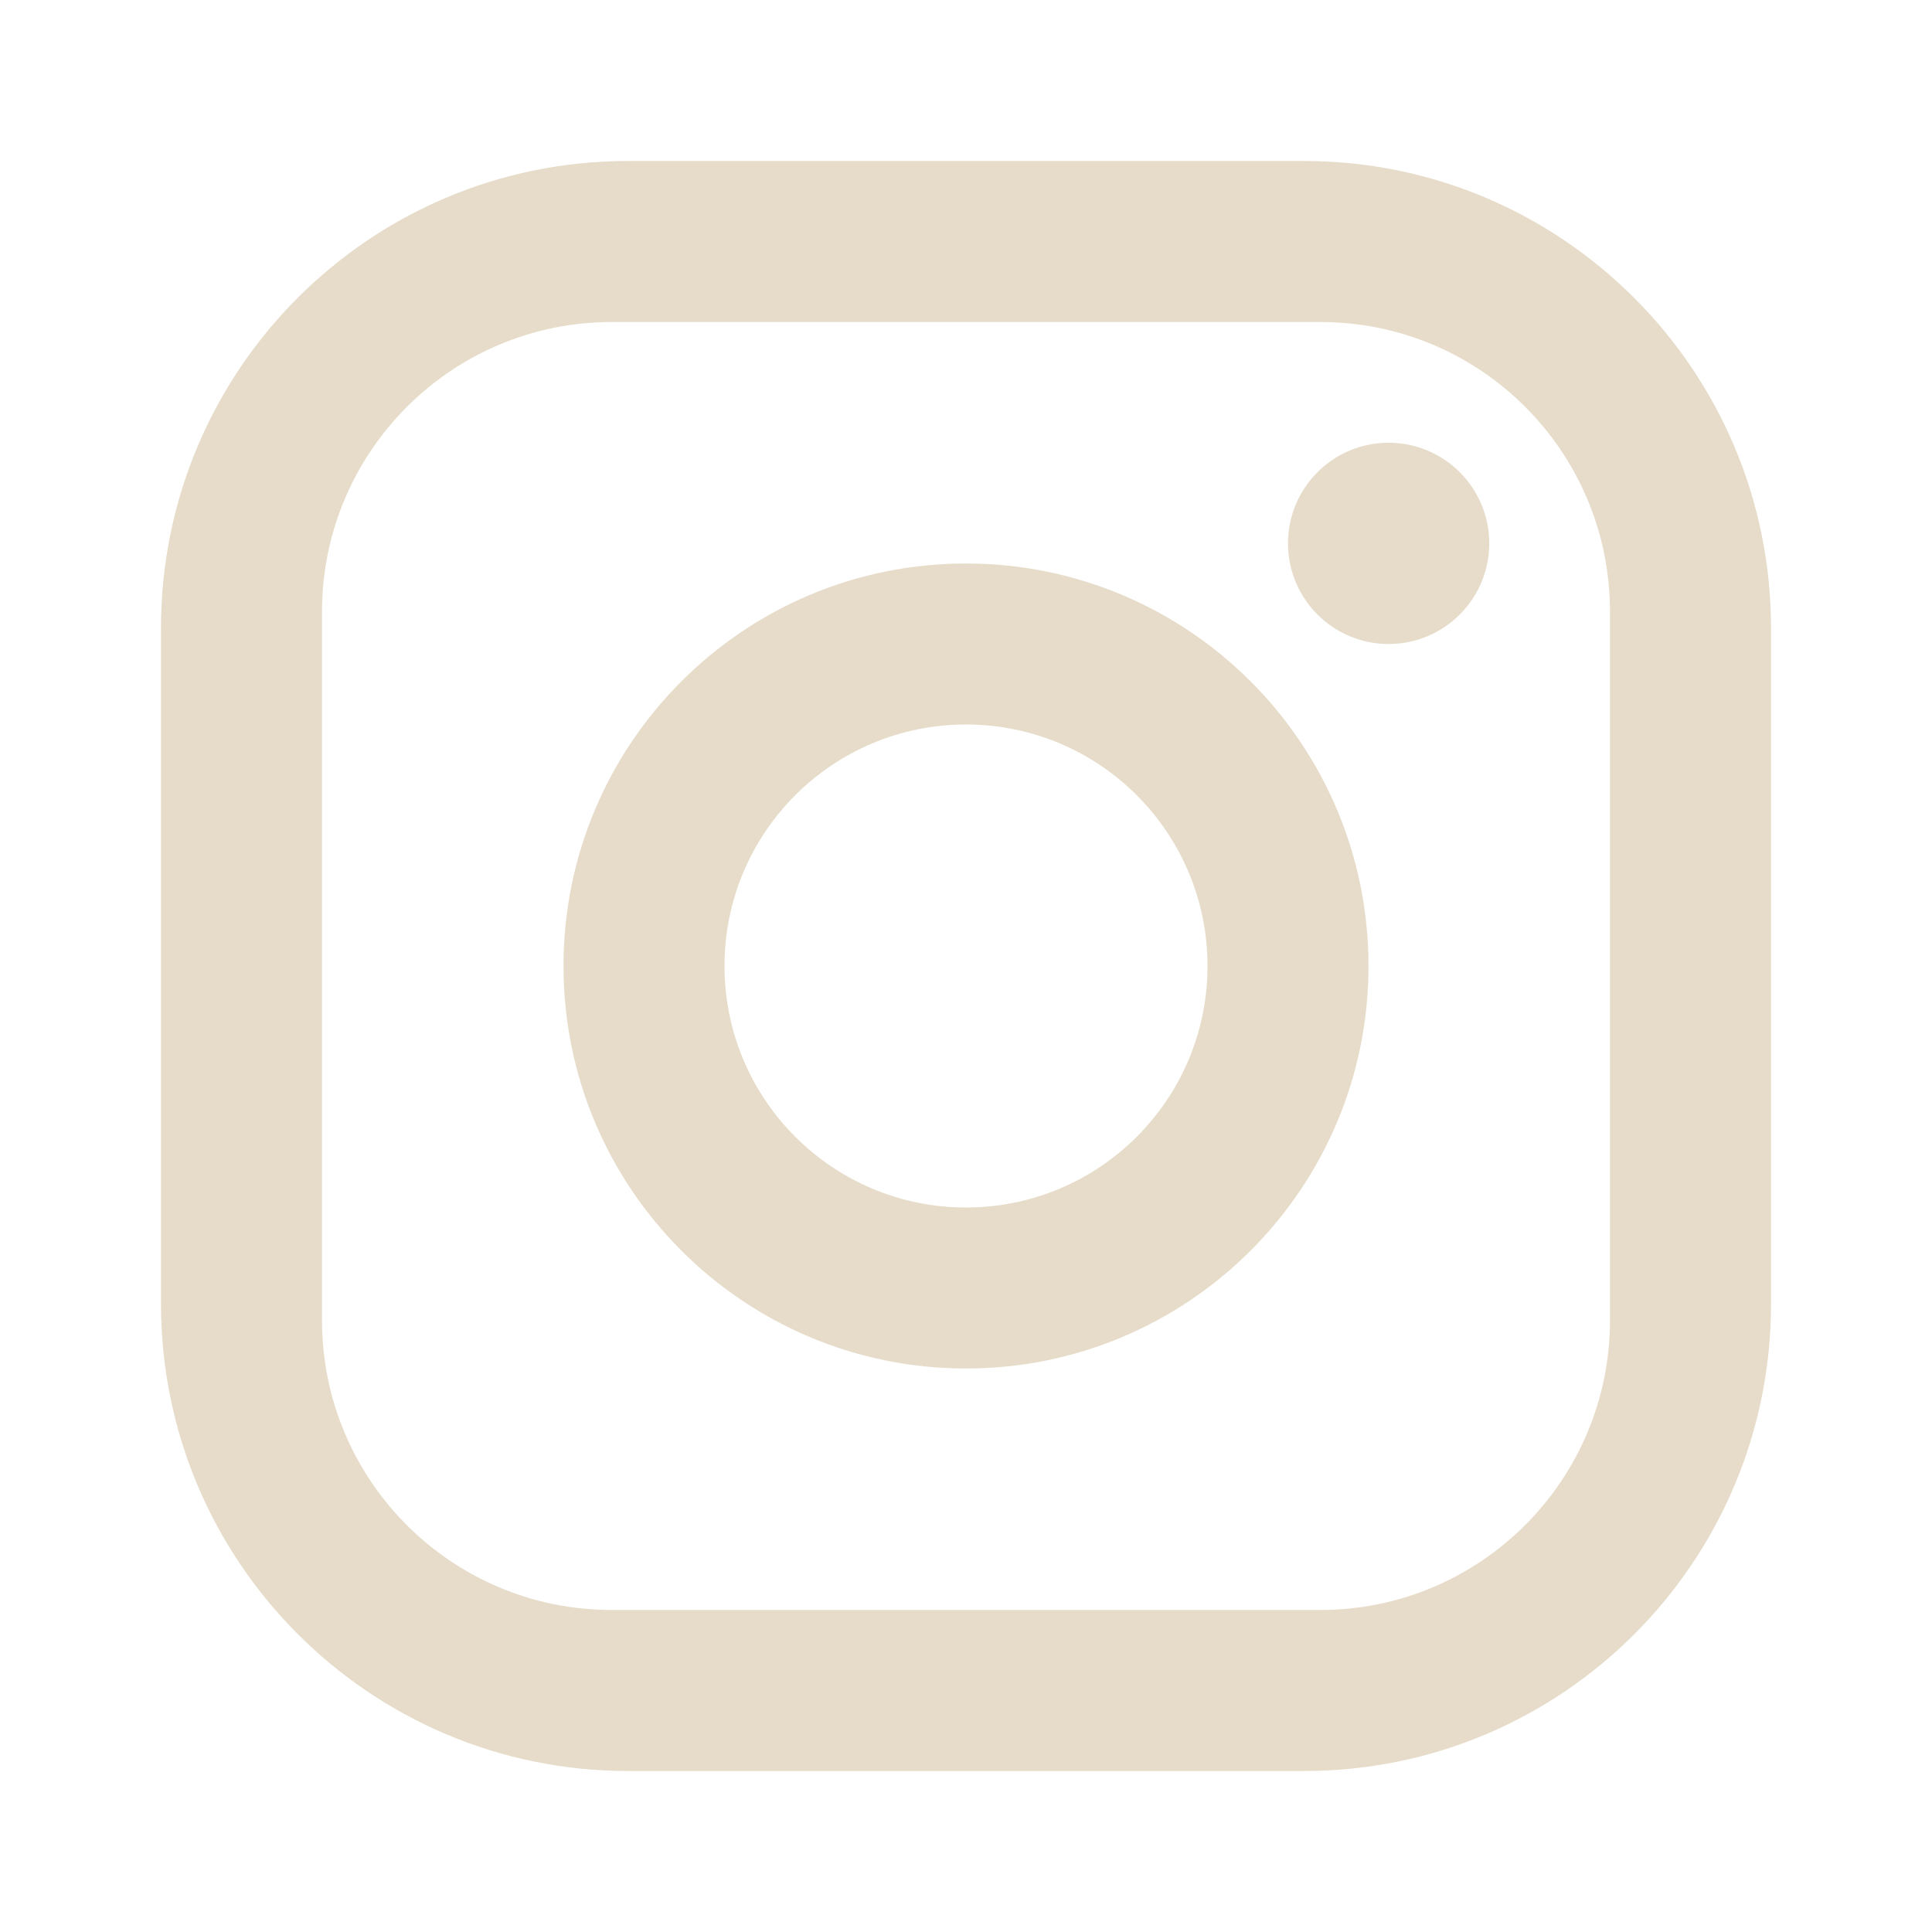
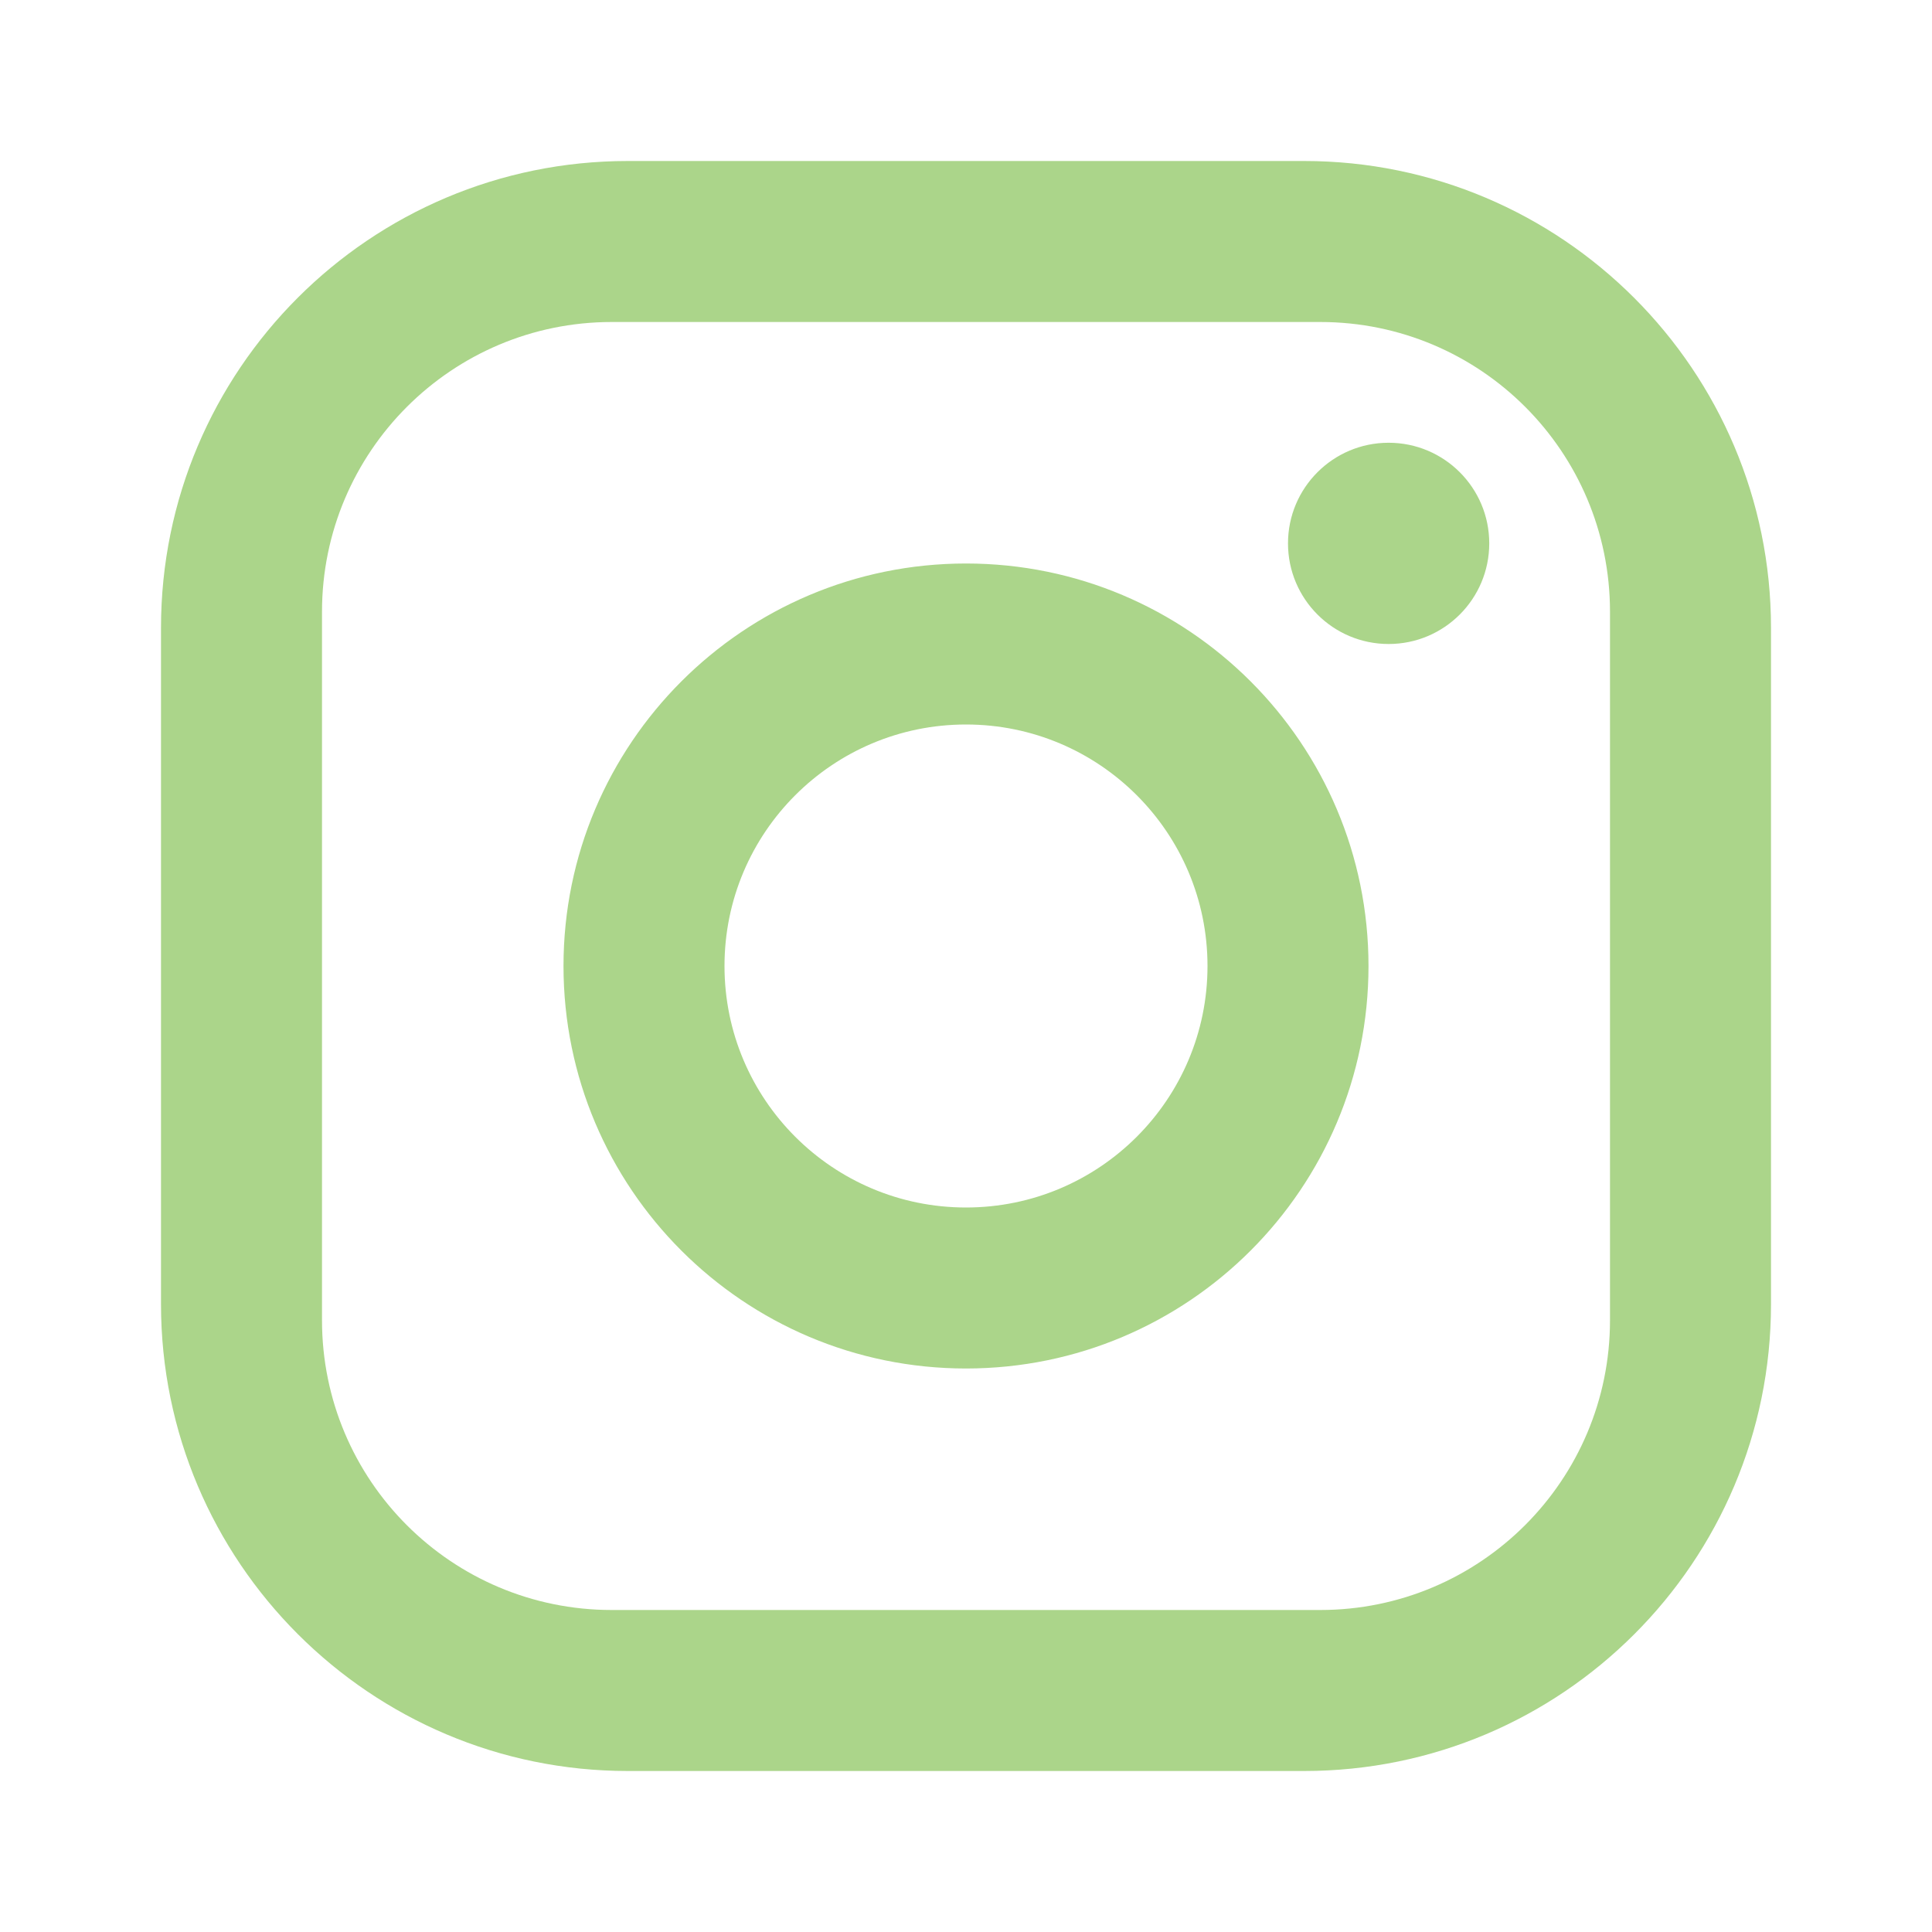
<svg xmlns="http://www.w3.org/2000/svg" width="100" height="100" viewBox="0 0 24 24">
-   <path fill="#e6dcc9" d="M7.8 2h8.4C19.4 2 22 4.6 22 7.8v8.4a5.8 5.8 0 0 1-5.8 5.8H7.8C4.6 22 2 19.4 2 16.2V7.8A5.8 5.8 0 0 1 7.8 2m-.2 2A3.6 3.6 0 0 0 4 7.6v8.8C4 18.39 5.61 20 7.6 20h8.8a3.6 3.6 0 0 0 3.6-3.6V7.6C20 5.61 18.39 4 16.4 4zm9.65 1.5a1.25 1.25 0 0 1 1.25 1.25A1.25 1.25 0 0 1 17.25 8A1.25 1.25 0 0 1 16 6.75a1.25 1.25 0 0 1 1.25-1.25M12 7a5 5 0 0 1 5 5a5 5 0 0 1-5 5a5 5 0 0 1-5-5a5 5 0 0 1 5-5m0 2a3 3 0 0 0-3 3a3 3 0 0 0 3 3a3 3 0 0 0 3-3a3 3 0 0 0-3-3" />
+   <path fill="#abd58a" d="M7.8 2h8.4C19.4 2 22 4.6 22 7.8v8.4a5.8 5.8 0 0 1-5.8 5.8H7.8C4.6 22 2 19.4 2 16.2V7.8A5.8 5.8 0 0 1 7.8 2m-.2 2A3.6 3.6 0 0 0 4 7.6v8.8C4 18.39 5.61 20 7.6 20h8.8a3.6 3.6 0 0 0 3.6-3.6V7.6C20 5.61 18.39 4 16.4 4zm9.65 1.5a1.25 1.25 0 0 1 1.25 1.25A1.25 1.25 0 0 1 17.25 8A1.25 1.25 0 0 1 16 6.75a1.25 1.25 0 0 1 1.25-1.25M12 7a5 5 0 0 1 5 5a5 5 0 0 1-5 5a5 5 0 0 1-5-5a5 5 0 0 1 5-5m0 2a3 3 0 0 0-3 3a3 3 0 0 0 3 3a3 3 0 0 0 3-3a3 3 0 0 0-3-3" />
</svg>
